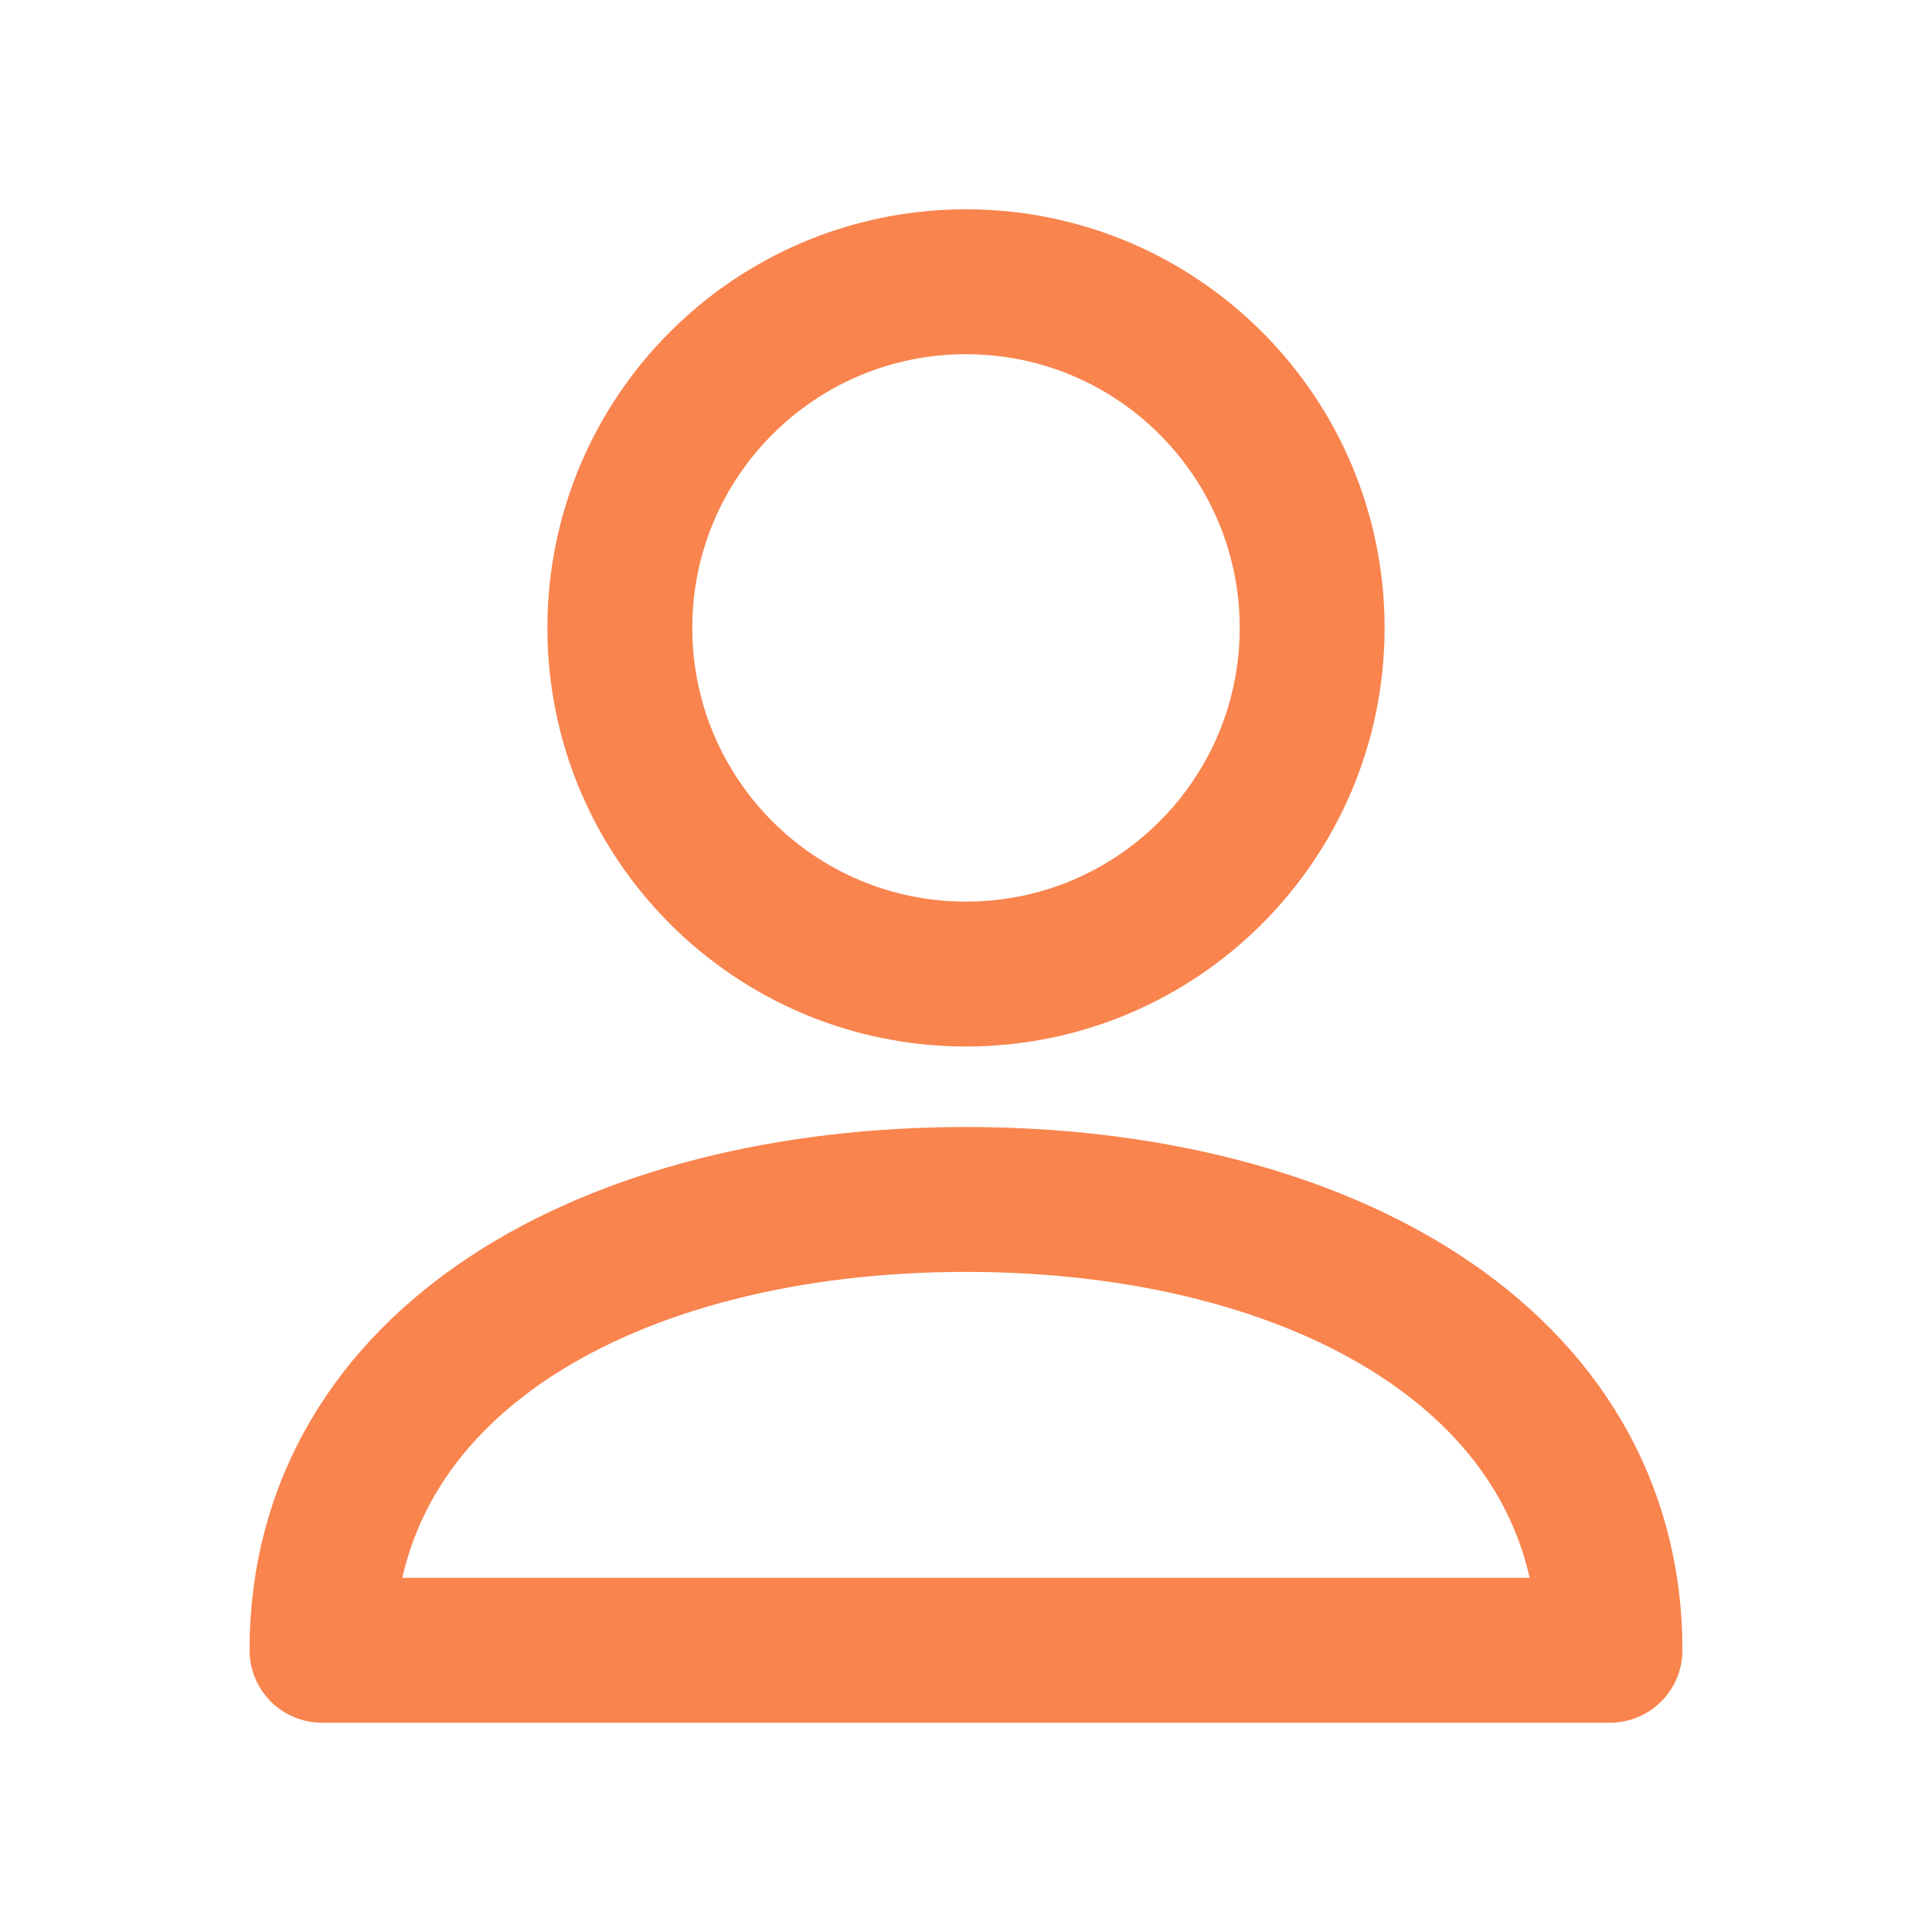
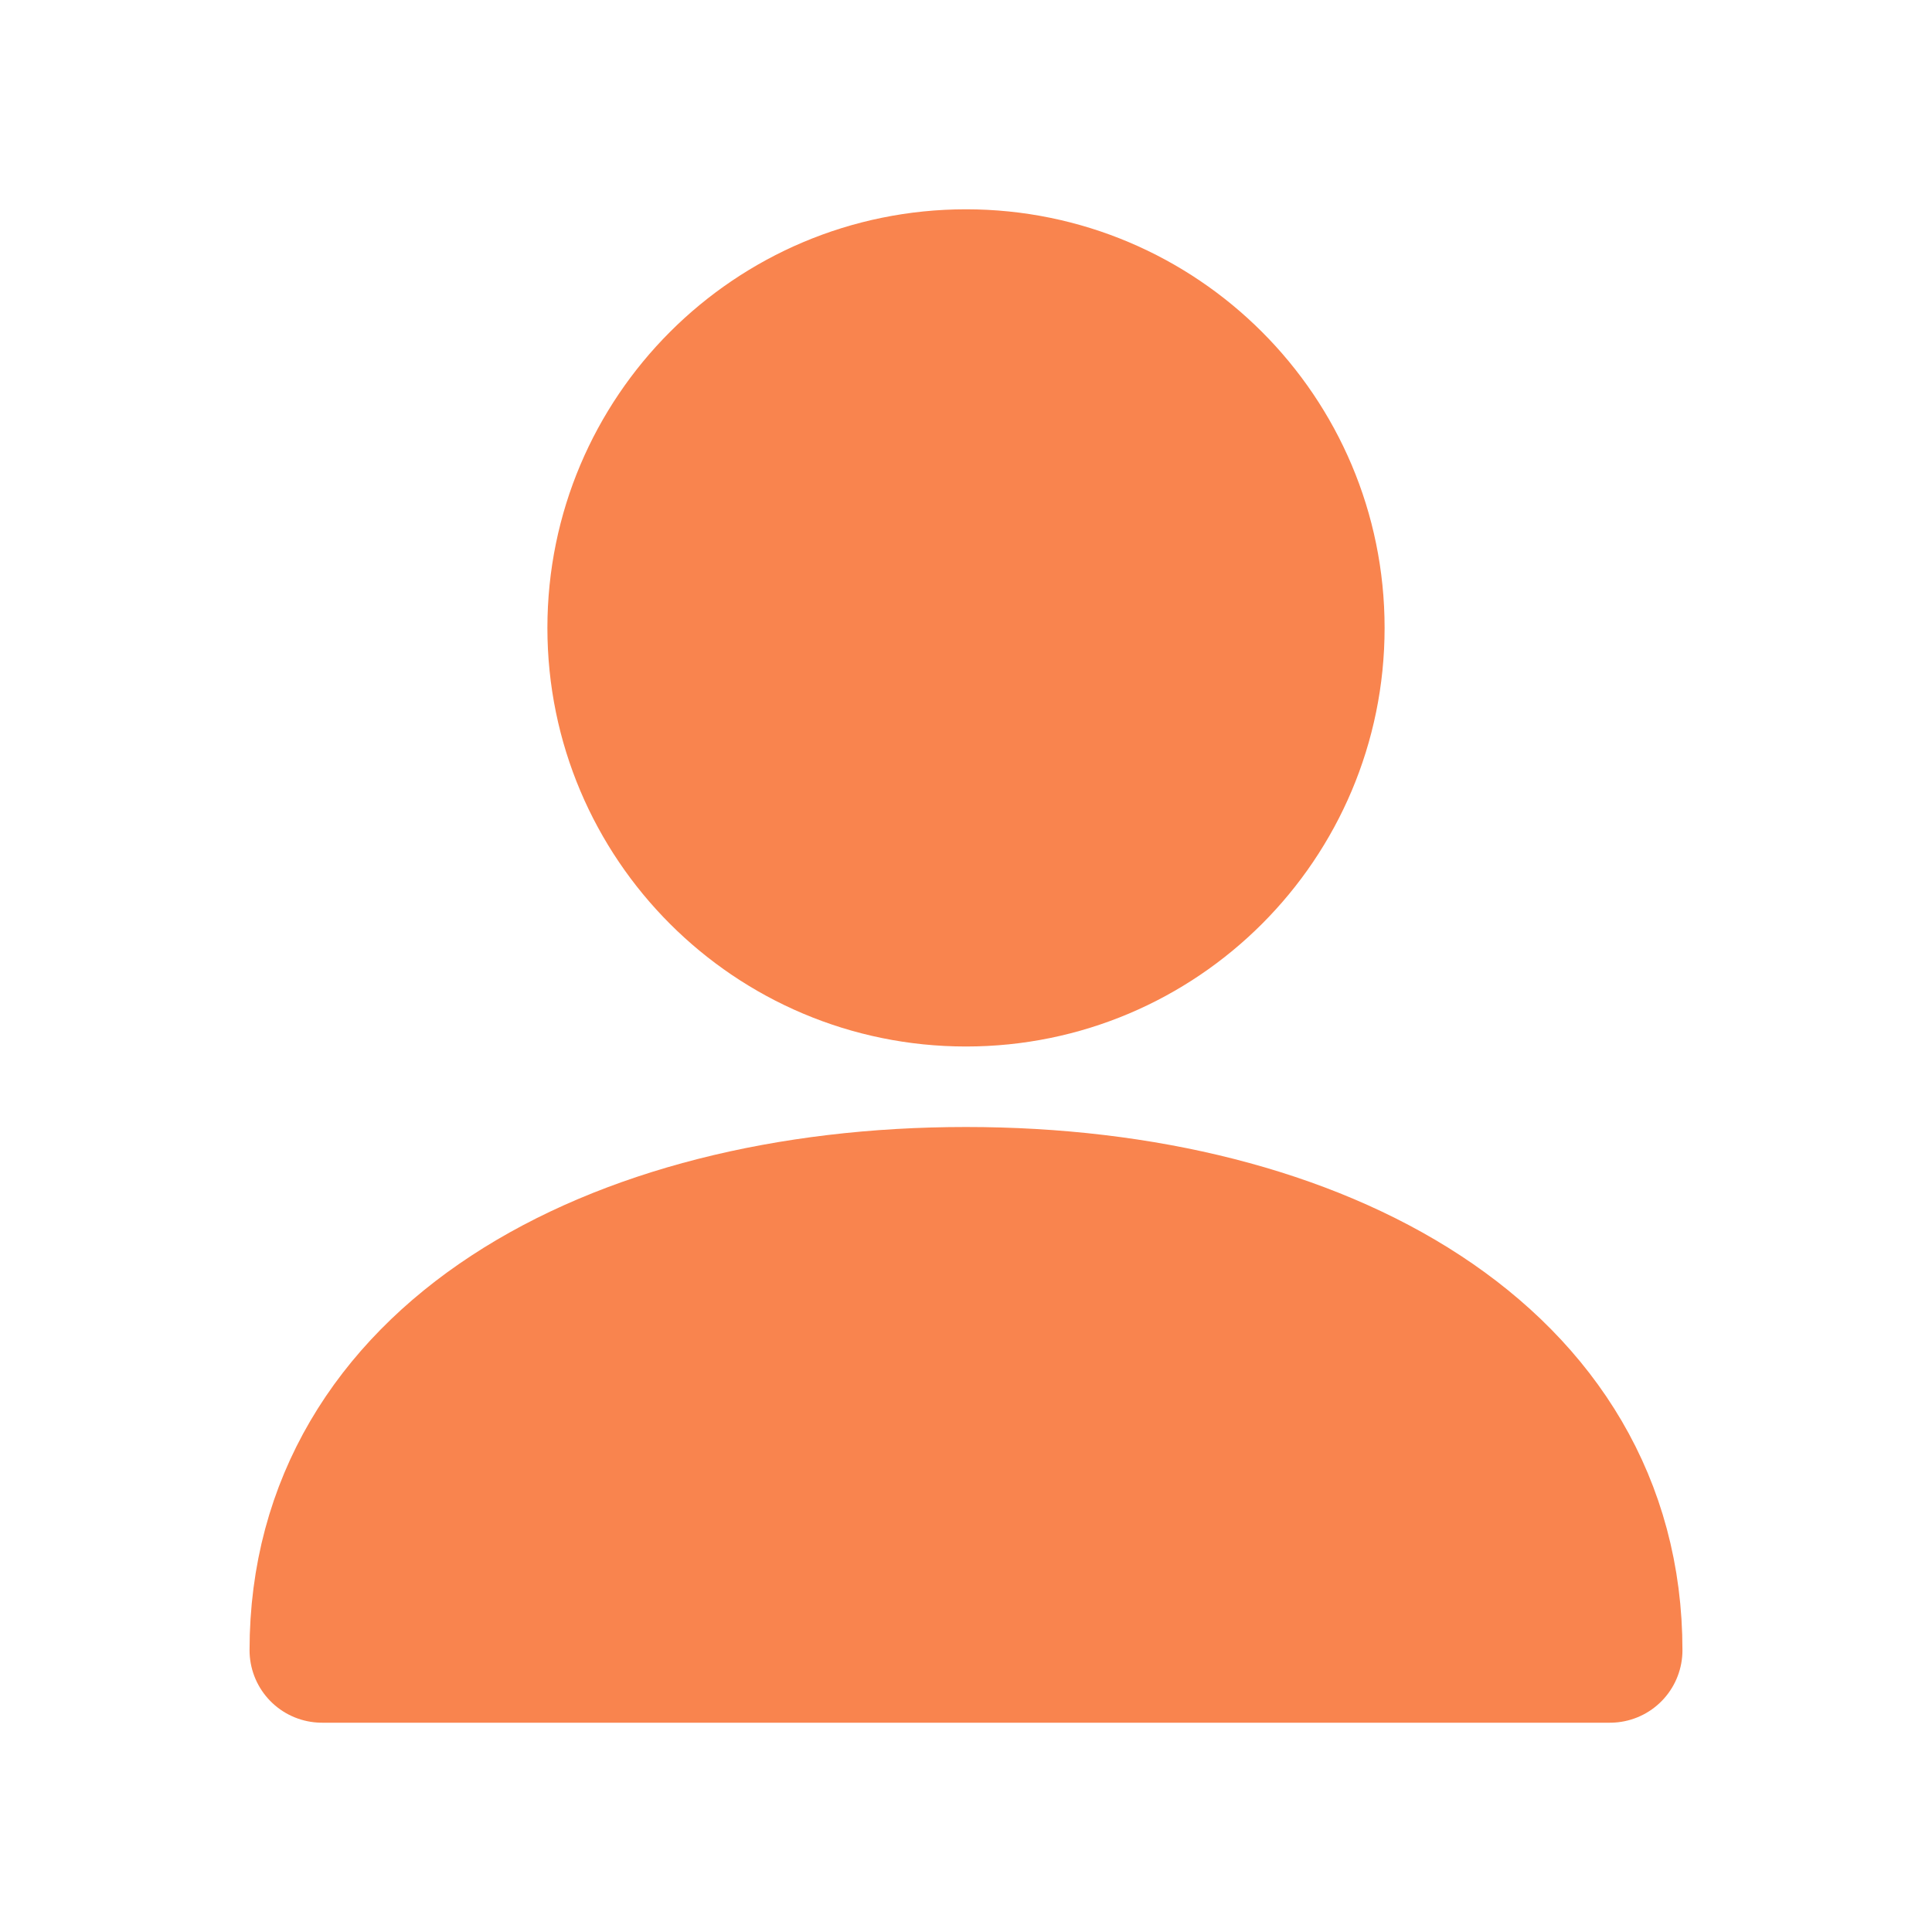
- <svg xmlns="http://www.w3.org/2000/svg" viewBox="0 0 24 24" fill="none" stroke="#f9844e" stroke-width="1.8" stroke-linecap="round" stroke-linejoin="round">
+ <svg xmlns="http://www.w3.org/2000/svg" viewBox="0 0 24 24" fill="#f9844e" stroke="#f9844e" stroke-width="1.8" stroke-linecap="round" stroke-linejoin="round">
  <circle cx="12" cy="7.8" r="4.3" />
  <path d="M4 20.5c0-3.6 3.6-5.6 8-5.6s8 2 8 5.6Z" />
</svg>
